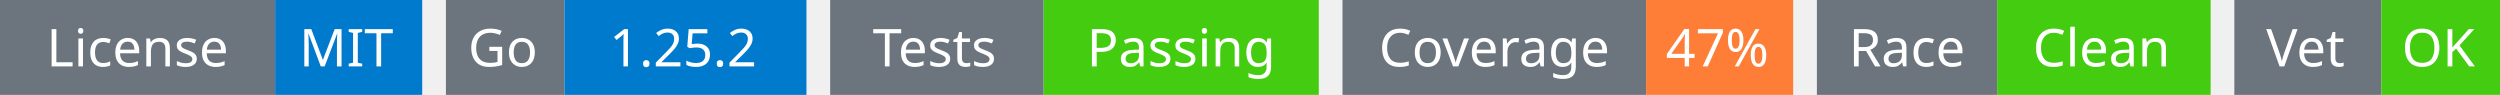
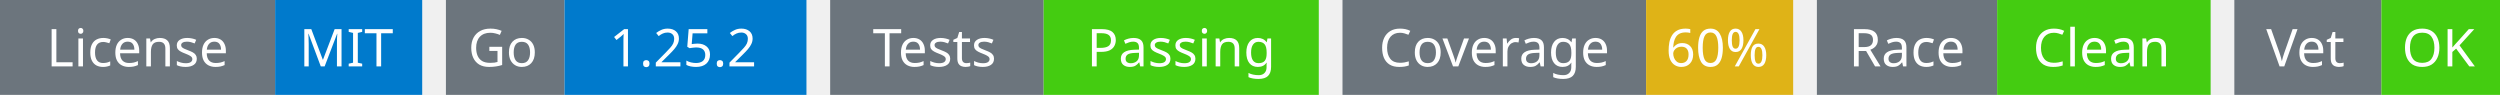
<svg xmlns="http://www.w3.org/2000/svg" width="527" height="20" viewBox="0 0 527 20">
  <g transform="translate(0, 0)">
    <rect x="0" y="0" width="58" height="20" fill="#6c757d" />
    <rect x="58" y="0" width="31" height="20" fill="#007acc" />
    <text x="29" y="14" text-anchor="middle" font-family="sans-serif" font-size="11" fill="white">License</text>
    <text x="73" y="14" text-anchor="middle" font-family="sans-serif" font-size="11" fill="white">MIT</text>
  </g>
  <g transform="translate(94, 0)">
    <rect x="0" y="0" width="25" height="20" fill="#6c757d" />
    <rect x="25" y="0" width="51" height="20" fill="#007acc" />
    <text x="12" y="14" text-anchor="middle" font-family="sans-serif" font-size="11" fill="white">Go</text>
    <text x="50" y="14" text-anchor="middle" font-family="sans-serif" font-size="11" fill="white">1.25.2</text>
  </g>
  <g transform="translate(175, 0)">
    <rect x="0" y="0" width="45" height="20" fill="#6c757d" />
    <rect x="45" y="0" width="58" height="20" fill="#4c1" />
    <text x="22" y="14" text-anchor="middle" font-family="sans-serif" font-size="11" fill="white">Tests</text>
    <text x="74" y="14" text-anchor="middle" font-family="sans-serif" font-size="11" fill="white">Passing</text>
  </g>
  <g transform="translate(283, 0)">
    <rect x="0" y="0" width="64" height="20" fill="#6c757d" />
-     <rect x="64" y="0" width="31" height="20" fill="#fe7d37" />
+     <rect x="64" y="0" width="31" height="20" fill="#dfb317" />
    <text x="32" y="14" text-anchor="middle" font-family="sans-serif" font-size="11" fill="white">Coverage</text>
-     <text x="79" y="14" text-anchor="middle" font-family="sans-serif" font-size="11" fill="white">47%</text>
+     <text x="79" y="14" text-anchor="middle" font-family="sans-serif" font-size="11" fill="white">60%</text>
  </g>
  <g transform="translate(383, 0)">
    <rect x="0" y="0" width="38" height="20" fill="#6c757d" />
    <rect x="38" y="0" width="45" height="20" fill="#4c1" />
    <text x="19" y="14" text-anchor="middle" font-family="sans-serif" font-size="11" fill="white">Race</text>
    <text x="60" y="14" text-anchor="middle" font-family="sans-serif" font-size="11" fill="white">Clean</text>
  </g>
  <g transform="translate(471, 0)">
    <rect x="0" y="0" width="31" height="20" fill="#6c757d" />
    <rect x="31" y="0" width="25" height="20" fill="#4c1" />
    <text x="15" y="14" text-anchor="middle" font-family="sans-serif" font-size="11" fill="white">Vet</text>
    <text x="43" y="14" text-anchor="middle" font-family="sans-serif" font-size="11" fill="white">OK</text>
  </g>
</svg>
